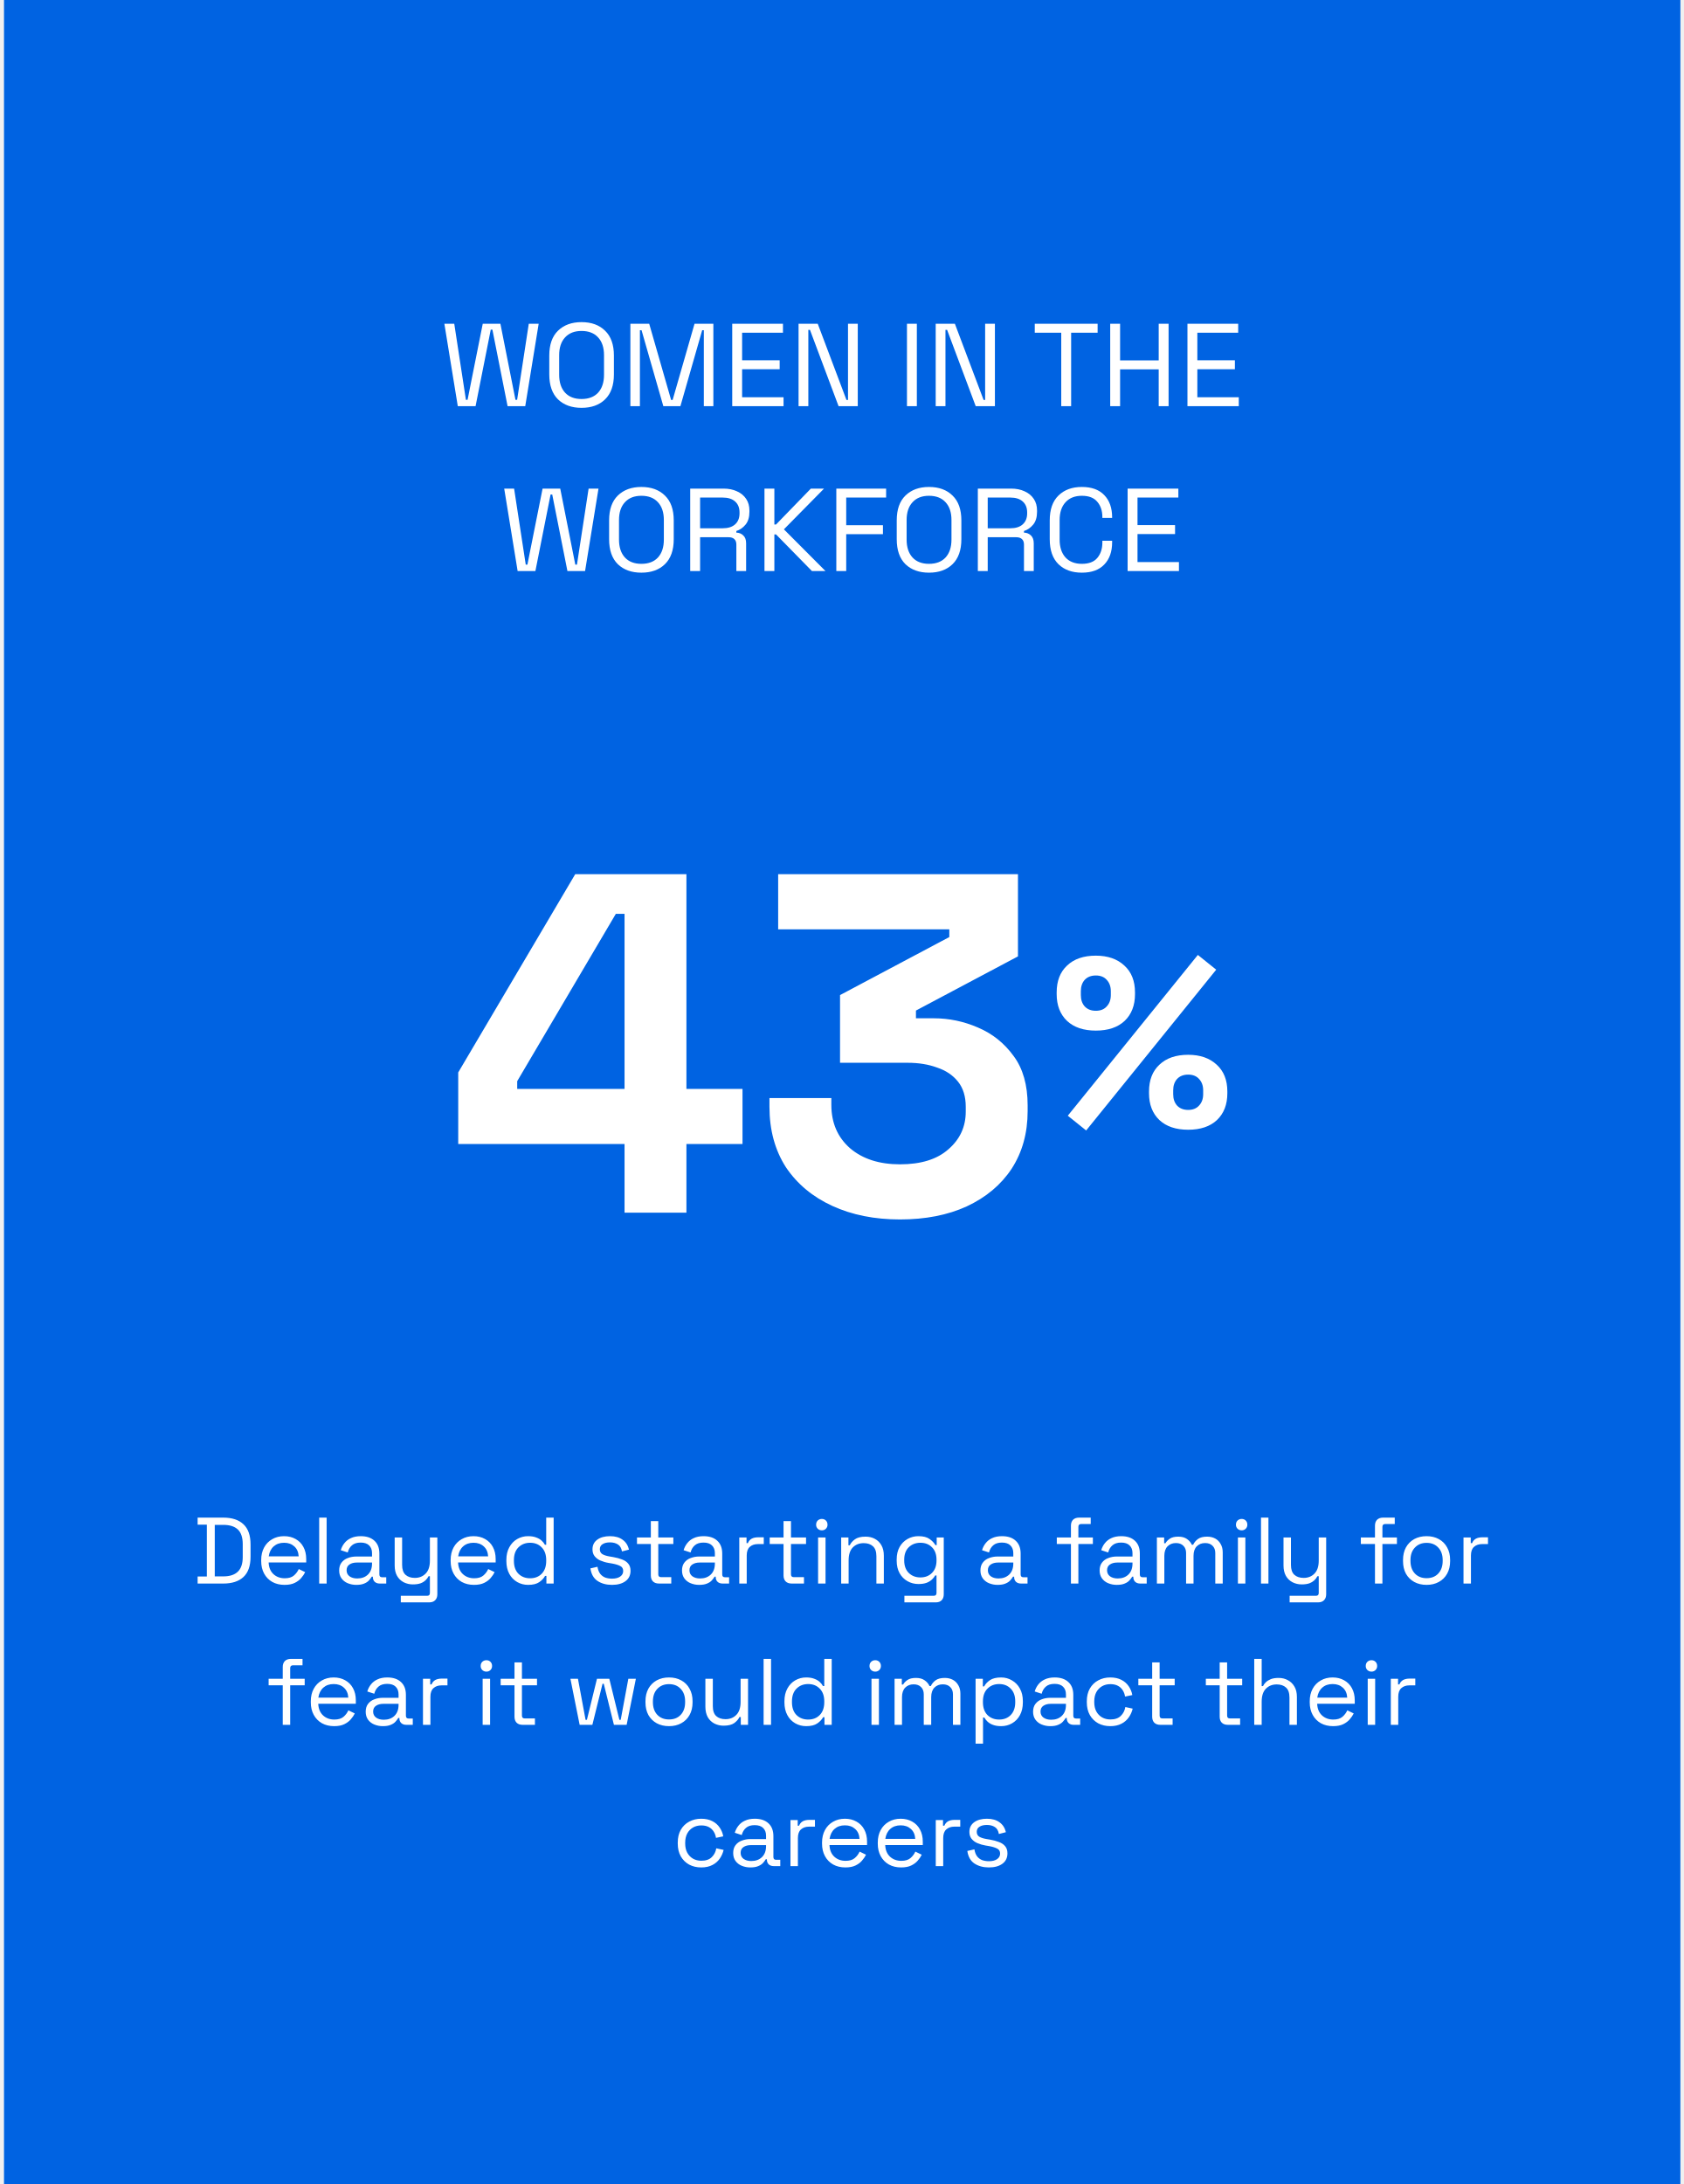
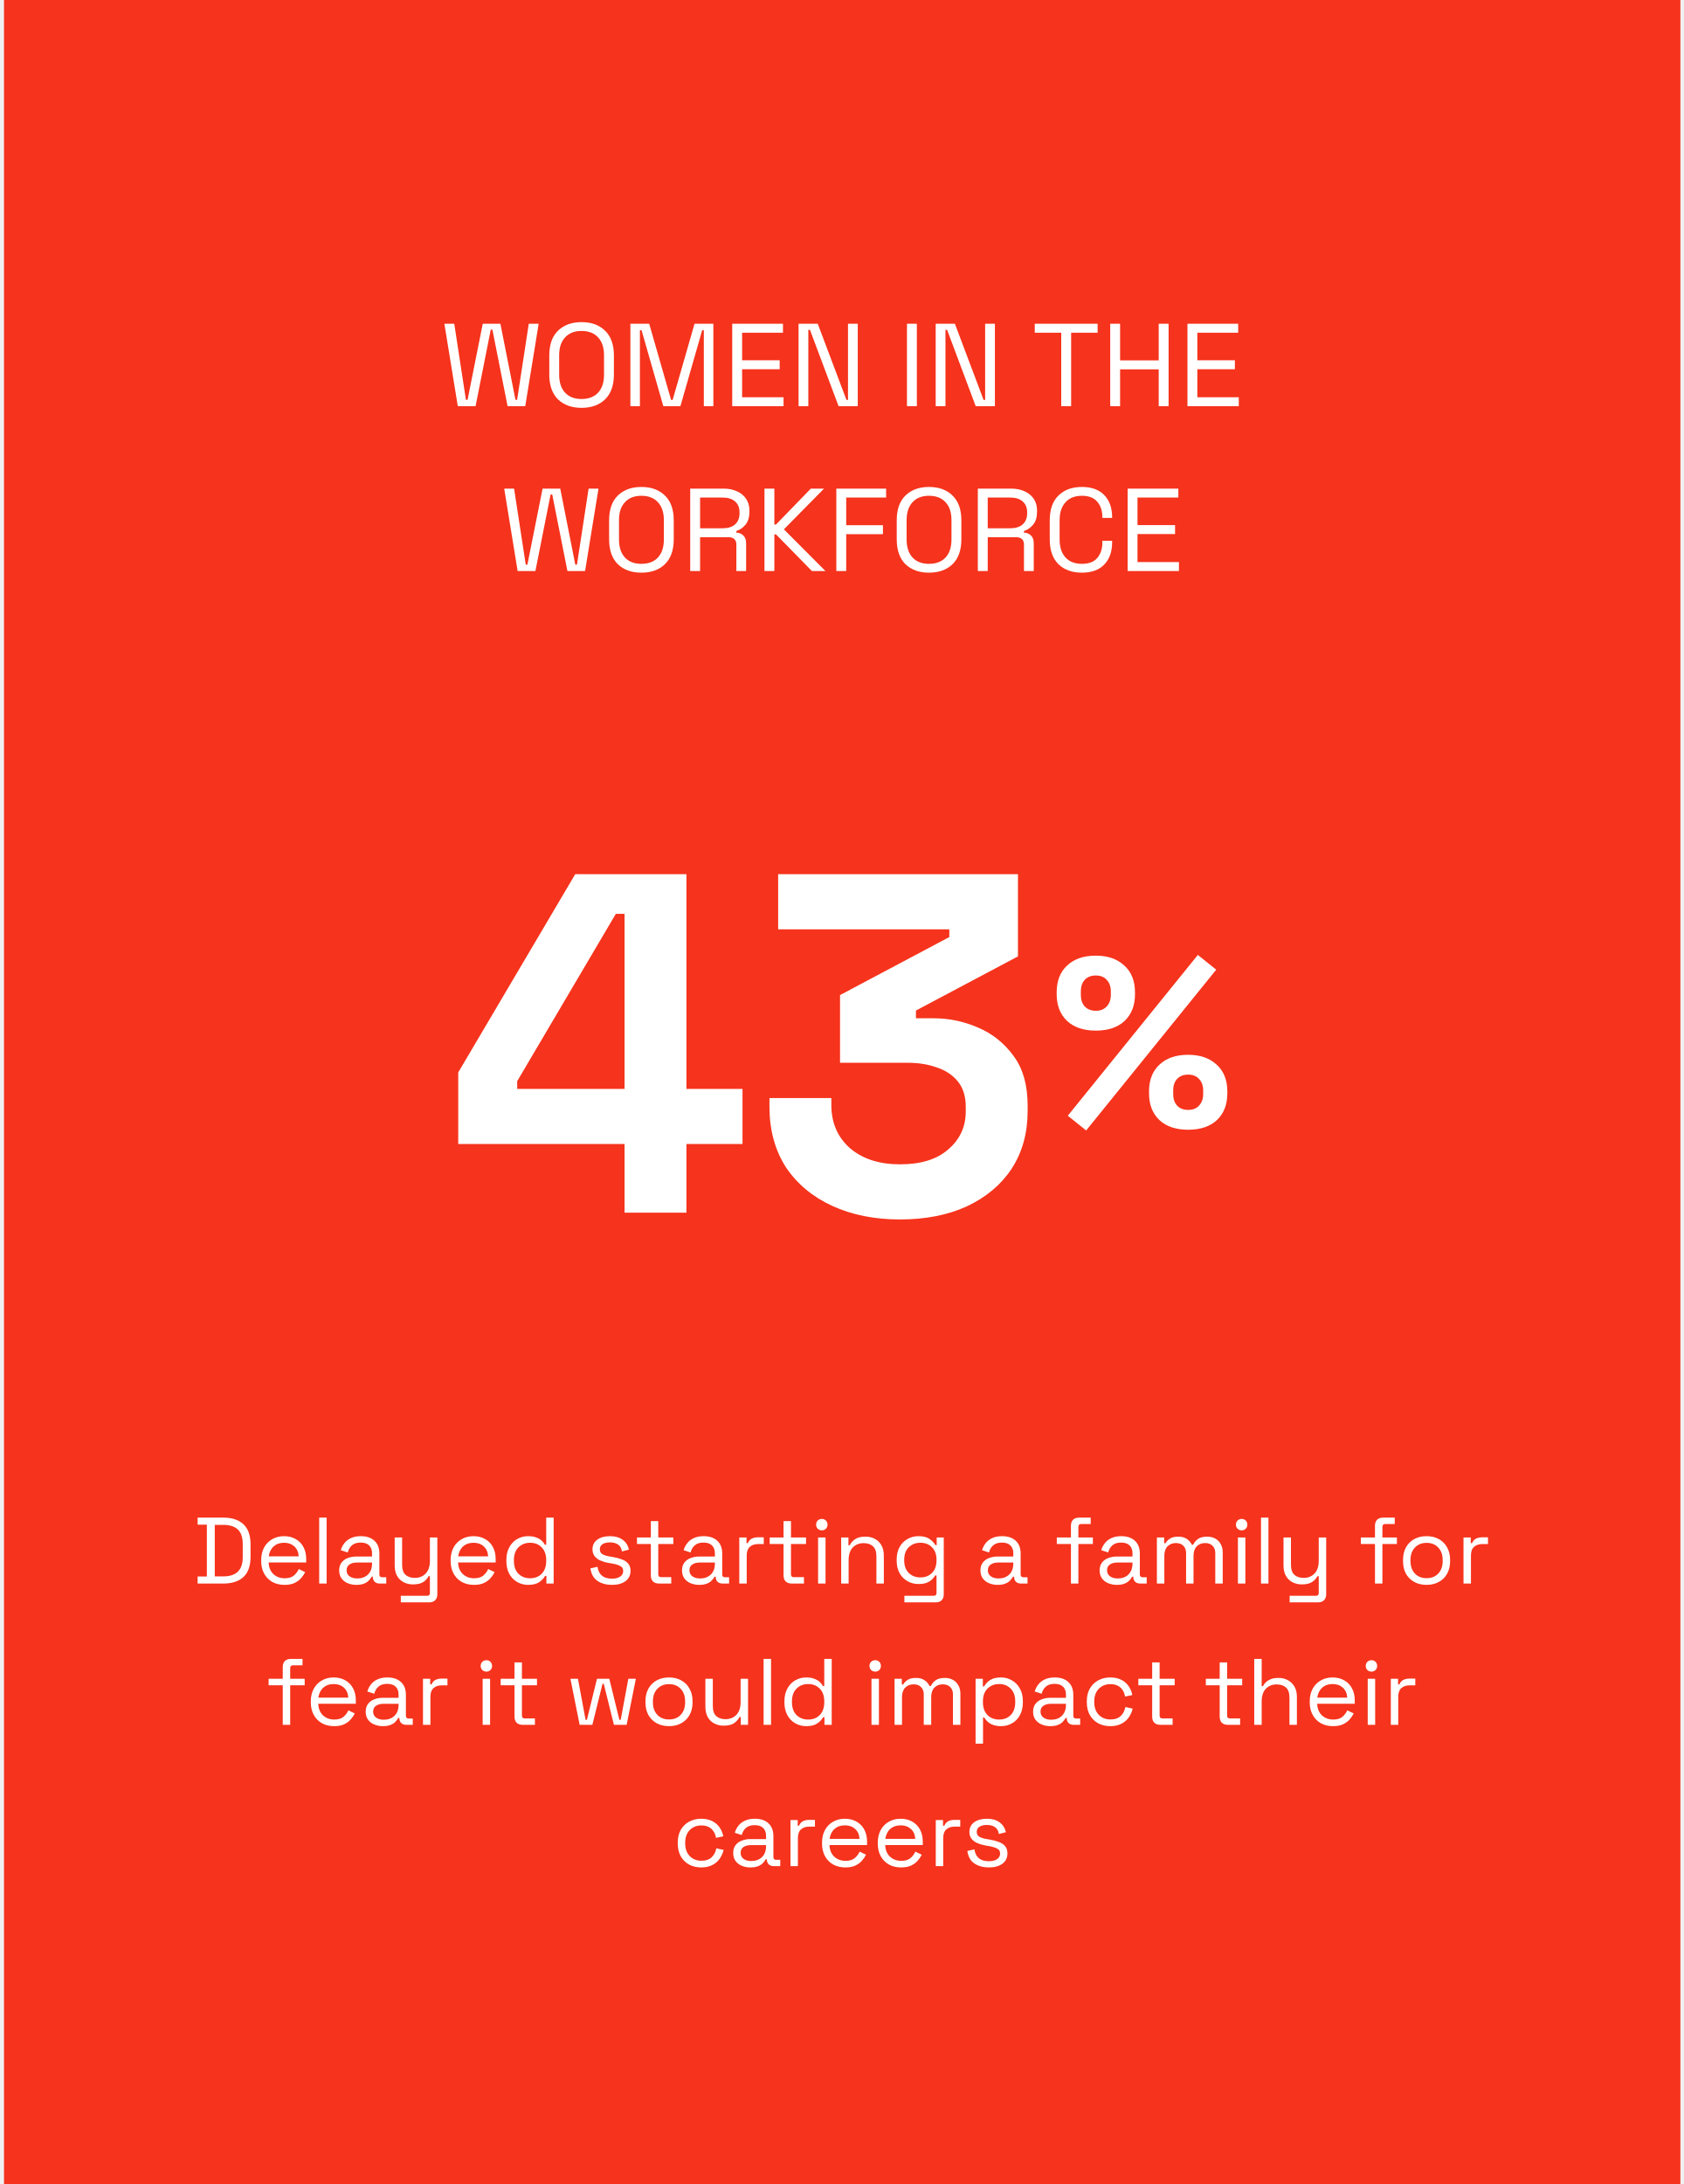
<svg xmlns="http://www.w3.org/2000/svg" width="286" height="371" fill="none">
-   <path fill="#0063E2" d="M.68 0H285.5v371H.68z" />
+   <path fill="#F6331C" d="M.68 0H285.5v371H.68z" />
  <path d="M77.78 69 75.5 55h1.68l1.98 12.92h.28L82.02 55h3l2.56 12.92h.28L89.84 55h1.68l-2.28 14h-3l-2.58-13h-.28L80.8 69h-3.02zm21.024.28c-1.667 0-3-.48-4-1.44-.987-.973-1.48-2.387-1.48-4.24v-3.2c0-1.853.493-3.26 1.48-4.22 1-.973 2.333-1.46 4-1.46 1.68 0 3.013.487 4 1.46 1 .96 1.5 2.367 1.5 4.22v3.2c0 1.853-.5 3.267-1.5 4.24-.987.96-2.32 1.44-4 1.44zm0-1.5c1.213 0 2.153-.36 2.82-1.08.666-.733 1-1.747 1-3.04v-3.32c0-1.293-.334-2.3-1-3.02-.667-.733-1.607-1.1-2.82-1.1-1.2 0-2.134.367-2.8 1.1-.667.72-1 1.727-1 3.02v3.32c0 1.293.333 2.307 1 3.04.666.72 1.6 1.08 2.8 1.08zm8.298 1.22V55h3.2l3.72 12.94h.26l3.72-12.94h3.2v14h-1.62V56.1h-.28l-3.7 12.9h-2.9l-3.7-12.9h-.28V69h-1.62zm17.305 0V55h8.62v1.52h-6.94v4.68h6.38v1.52h-6.38v4.76h7.04V69h-8.72zm11.27 0V55h3.26l4.88 12.94h.26V55h1.66v14h-3.26l-4.86-12.96h-.28V69h-1.66zm18.418 0V55h1.68v14h-1.68zm4.882 0V55h3.26l4.88 12.94h.26V55h1.66v14h-3.26l-4.86-12.96h-.28V69h-1.66zm21.331 0V56.52h-4.5V55h10.68v1.52h-4.5V69h-1.68zm8.318 0V55h1.68v6.22h6.56V55h1.68v14h-1.68v-6.26h-6.56V69h-1.68zm13.125 0V55h8.62v1.52h-6.94v4.68h6.38v1.52h-6.38v4.76h7.04V69h-8.72zM87.946 97l-2.28-14h1.68l1.98 12.92h.28L92.186 83h3l2.56 12.92h.28l1.98-12.92h1.68l-2.28 14h-3l-2.58-13h-.28l-2.58 13h-3.02zm21.024.28c-1.667 0-3-.48-4-1.44-.987-.973-1.48-2.387-1.48-4.24v-3.2c0-1.853.493-3.26 1.48-4.22 1-.973 2.333-1.46 4-1.46 1.68 0 3.013.487 4 1.46 1 .96 1.5 2.367 1.5 4.22v3.2c0 1.853-.5 3.267-1.5 4.24-.987.96-2.32 1.44-4 1.44zm0-1.5c1.213 0 2.153-.36 2.82-1.08.666-.733 1-1.747 1-3.04v-3.32c0-1.293-.334-2.3-1-3.02-.667-.733-1.607-1.1-2.82-1.1-1.2 0-2.134.367-2.8 1.1-.667.72-1 1.727-1 3.02v3.32c0 1.293.333 2.307 1 3.04.666.72 1.6 1.08 2.8 1.08zm8.298 1.22V83h5.66c.867 0 1.627.153 2.28.46.667.293 1.187.72 1.56 1.28.374.547.56 1.207.56 1.98v.22c0 .92-.22 1.647-.66 2.18-.44.533-.96.893-1.56 1.08v.28c.48.013.874.173 1.18.48.32.293.48.74.48 1.34V97h-1.66v-4.5c0-.4-.113-.707-.34-.92-.213-.213-.54-.32-.98-.32h-4.84V97h-1.68zm1.68-7.26h3.82c.92 0 1.627-.22 2.12-.66.507-.453.76-1.08.76-1.88v-.14c0-.8-.246-1.42-.74-1.86-.493-.453-1.206-.68-2.14-.68h-3.82v5.22zM129.886 97V83h1.68v6.1h.28l5.92-6.1h2.24l-6.82 6.92 7.06 7.08h-2.3l-6.1-6.22h-.28V97h-1.68zm12.207 0V83h8.46v1.52h-6.78v4.7h6.24v1.52h-6.24V97h-1.68zm15.744.28c-1.667 0-3-.48-4-1.44-.987-.973-1.48-2.387-1.48-4.24v-3.2c0-1.853.493-3.26 1.48-4.22 1-.973 2.333-1.46 4-1.46 1.68 0 3.013.487 4 1.46 1 .96 1.5 2.367 1.5 4.22v3.2c0 1.853-.5 3.267-1.5 4.24-.987.96-2.32 1.44-4 1.44zm0-1.5c1.213 0 2.153-.36 2.82-1.08.666-.733 1-1.747 1-3.04v-3.32c0-1.293-.334-2.3-1-3.02-.667-.733-1.607-1.1-2.82-1.1-1.2 0-2.134.367-2.8 1.1-.667.72-1 1.727-1 3.02v3.32c0 1.293.333 2.307 1 3.04.666.72 1.6 1.08 2.8 1.08zm8.299 1.22V83h5.66c.866 0 1.626.153 2.28.46.666.293 1.186.72 1.56 1.28.373.547.56 1.207.56 1.98v.22c0 .92-.22 1.647-.66 2.18-.44.533-.96.893-1.56 1.08v.28c.48.013.873.173 1.18.48.32.293.48.74.48 1.34V97h-1.66v-4.5c0-.4-.114-.707-.34-.92-.214-.213-.54-.32-.98-.32h-4.84V97h-1.68zm1.68-7.26h3.82c.92 0 1.626-.22 2.12-.66.506-.453.76-1.08.76-1.88v-.14c0-.8-.247-1.42-.74-1.86-.494-.453-1.207-.68-2.14-.68h-3.82v5.22zm15.997 7.54c-1.667 0-2.993-.48-3.98-1.44-.987-.973-1.48-2.387-1.48-4.24v-3.2c0-1.853.493-3.26 1.48-4.22.987-.973 2.313-1.46 3.98-1.46 1.653 0 2.92.46 3.8 1.38.893.92 1.34 2.18 1.34 3.78v.1h-1.66v-.16c0-1.053-.287-1.913-.86-2.58-.56-.68-1.433-1.02-2.62-1.02s-2.113.367-2.78 1.1c-.667.72-1 1.733-1 3.04v3.28c0 1.307.333 2.327 1 3.06.667.72 1.593 1.08 2.78 1.08 1.187 0 2.06-.333 2.62-1 .573-.68.86-1.547.86-2.6v-.32h1.66v.26c0 1.6-.447 2.86-1.34 3.78-.88.92-2.147 1.38-3.8 1.38zm7.772-.28V83h8.62v1.52h-6.94v4.68h6.38v1.52h-6.38v4.76h7.04V97h-8.72zM106.111 206v-11.664H77.853v-12.158L97.732 148.5h18.893v36.471h9.529v9.365h-9.529V206h-10.514zm-18.236-21.029h18.236v-29.736h-1.479l-16.757 28.422v1.314zm65.036 22.179c-4.326 0-8.16-.767-11.5-2.3-3.341-1.533-5.969-3.724-7.886-6.571-1.862-2.903-2.793-6.326-2.793-10.268v-1.479h10.515v1.15c0 3.067 1.068 5.531 3.203 7.393 2.136 1.807 4.956 2.711 8.461 2.711 3.56 0 6.298-.849 8.214-2.547 1.972-1.697 2.958-3.833 2.958-6.407v-.821c0-1.753-.439-3.177-1.315-4.272-.876-1.095-2.053-1.889-3.532-2.382-1.478-.548-3.149-.821-5.011-.821h-11.5v-11.5l18.565-9.858v-1.314h-29.079V148.5h40.743v13.964l-17.332 9.2v1.314h3.039c2.574 0 5.066.521 7.475 1.561 2.464 1.041 4.491 2.656 6.079 4.847 1.588 2.135 2.382 4.928 2.382 8.378v.986c0 3.724-.904 6.982-2.711 9.775-1.807 2.738-4.353 4.874-7.639 6.407-3.231 1.479-7.01 2.218-11.336 2.218zM184.542 192.034l-3.122-2.505 22.097-27.313 3.121 2.505-22.096 27.313zm17.332-.123c-2.081 0-3.71-.548-4.887-1.643-1.178-1.123-1.767-2.642-1.767-4.559v-.288c0-1.944.589-3.463 1.767-4.559 1.177-1.122 2.806-1.683 4.887-1.683 2.026 0 3.642.561 4.847 1.683 1.204 1.096 1.807 2.615 1.807 4.559v.288c0 1.917-.589 3.436-1.766 4.559-1.178 1.095-2.807 1.643-4.888 1.643zm0-3.368c.794 0 1.41-.247 1.848-.739.466-.493.699-1.137.699-1.931v-.657c0-.794-.233-1.437-.699-1.93-.438-.493-1.054-.74-1.848-.74s-1.424.247-1.889.74c-.438.493-.657 1.136-.657 1.93v.657c0 .794.219 1.438.657 1.931.465.492 1.095.739 1.889.739zm-15.689-13.472c-2.081 0-3.71-.547-4.888-1.643-1.177-1.122-1.766-2.642-1.766-4.558v-.288c0-1.944.589-3.464 1.766-4.559 1.178-1.123 2.807-1.684 4.888-1.684 2.026 0 3.641.561 4.846 1.684 1.205 1.095 1.807 2.615 1.807 4.559v.288c0 1.916-.588 3.436-1.766 4.558-1.177 1.096-2.806 1.643-4.887 1.643zm0-3.368c.794 0 1.41-.246 1.848-.739.465-.493.698-1.136.698-1.93v-.657c0-.794-.233-1.438-.698-1.931-.438-.493-1.054-.739-1.848-.739s-1.424.246-1.89.739c-.438.493-.657 1.137-.657 1.931v.657c0 .794.219 1.437.657 1.93.466.493 1.096.739 1.89.739zM33.577 269v-1.2h1.568V259h-1.568v-1.2h4.368c1.472 0 2.608.373 3.408 1.12.81.747 1.216 1.893 1.216 3.44v2.08c0 1.557-.406 2.709-1.216 3.456-.8.736-1.936 1.104-3.408 1.104h-4.368zm2.912-1.216h1.456c1.088 0 1.91-.267 2.464-.8s.832-1.36.832-2.48v-2.192c0-1.141-.278-1.973-.832-2.496-.555-.523-1.376-.784-2.464-.784h-1.456v8.752zm11.857 1.44c-.79 0-1.483-.165-2.08-.496a3.574 3.574 0 0 1-1.392-1.424c-.33-.608-.496-1.312-.496-2.112V265c0-.811.165-1.52.496-2.128a3.5 3.5 0 0 1 1.376-1.408c.587-.341 1.259-.512 2.016-.512.736 0 1.387.16 1.952.48a3.286 3.286 0 0 1 1.328 1.344c.32.587.48 1.275.48 2.064v.576h-6.384c.032.843.304 1.504.816 1.984.512.469 1.152.704 1.92.704.672 0 1.19-.155 1.552-.464.363-.309.64-.677.832-1.104l1.088.528c-.16.331-.384.661-.672.992-.277.331-.645.608-1.104.832-.448.224-1.024.336-1.728.336zm-2.688-4.848h5.088c-.043-.725-.293-1.291-.752-1.696-.448-.405-1.024-.608-1.728-.608-.715 0-1.301.203-1.76.608-.459.405-.741.971-.848 1.696zM54.231 269v-11.2h1.264V269H54.23zm6.322.224a3.74 3.74 0 0 1-1.488-.288 2.426 2.426 0 0 1-1.056-.832c-.256-.363-.384-.805-.384-1.328 0-.533.128-.971.384-1.312a2.267 2.267 0 0 1 1.056-.784c.448-.181.95-.272 1.504-.272h2.64v-.576c0-.555-.166-.992-.496-1.312-.32-.32-.8-.48-1.44-.48-.63 0-1.12.155-1.472.464-.352.299-.592.704-.72 1.216l-1.184-.384c.128-.437.33-.832.608-1.184a2.892 2.892 0 0 1 1.104-.864c.47-.224 1.03-.336 1.68-.336 1.002 0 1.781.261 2.336.784.554.512.832 1.237.832 2.176v3.536c0 .32.15.48.448.48h.72V269H64.52c-.352 0-.635-.096-.848-.288-.214-.203-.32-.469-.32-.8v-.08h-.192a3.824 3.824 0 0 1-.48.64c-.192.213-.459.389-.8.528-.342.149-.784.224-1.328.224zm.144-1.088c.746 0 1.35-.219 1.808-.656.47-.448.704-1.072.704-1.872v-.176h-2.592c-.502 0-.918.112-1.248.336-.32.213-.48.539-.48.976 0 .437.165.779.496 1.024.341.245.778.368 1.312.368zm7.4 4.064v-1.12h4.48c.31 0 .464-.16.464-.48v-2.848h-.224a2.47 2.47 0 0 1-.496.672 2.46 2.46 0 0 1-.848.528c-.352.128-.795.192-1.328.192a3.4 3.4 0 0 1-1.568-.368 2.745 2.745 0 0 1-1.12-1.088c-.267-.48-.4-1.067-.4-1.76v-4.752h1.264v4.656c0 .768.192 1.328.576 1.68.394.352.922.528 1.584.528.746 0 1.36-.245 1.84-.736s.72-1.221.72-2.192v-3.936h1.264v9.648c0 .427-.123.763-.368 1.008-.235.245-.582.368-1.04.368h-4.8zm12.437-2.976c-.79 0-1.483-.165-2.08-.496a3.574 3.574 0 0 1-1.392-1.424c-.331-.608-.496-1.312-.496-2.112V265c0-.811.165-1.52.496-2.128a3.5 3.5 0 0 1 1.376-1.408c.586-.341 1.258-.512 2.016-.512.736 0 1.386.16 1.952.48a3.286 3.286 0 0 1 1.328 1.344c.32.587.48 1.275.48 2.064v.576H77.83c.032.843.304 1.504.816 1.984.512.469 1.152.704 1.92.704.672 0 1.189-.155 1.552-.464.362-.309.64-.677.832-1.104l1.088.528c-.16.331-.384.661-.672.992-.278.331-.646.608-1.104.832-.448.224-1.024.336-1.728.336zm-2.688-4.848h5.088c-.043-.725-.294-1.291-.752-1.696-.448-.405-1.024-.608-1.728-.608-.715 0-1.302.203-1.76.608-.46.405-.742.971-.848 1.696zm11.884 4.848c-.672 0-1.29-.16-1.856-.48a3.45 3.45 0 0 1-1.344-1.392c-.33-.608-.496-1.328-.496-2.16v-.208c0-.832.166-1.547.496-2.144.331-.608.774-1.072 1.328-1.392a3.637 3.637 0 0 1 1.872-.496c.544 0 1.003.075 1.376.224.384.139.694.32.928.544.235.213.416.443.544.688h.224V257.8h1.264V269h-1.232v-1.296h-.224c-.213.395-.544.747-.992 1.056-.448.309-1.077.464-1.888.464zm.336-1.12c.811 0 1.467-.256 1.968-.768.512-.523.768-1.248.768-2.176v-.144c0-.928-.256-1.648-.768-2.16-.501-.523-1.157-.784-1.968-.784-.8 0-1.461.261-1.984.784-.512.512-.768 1.232-.768 2.16v.144c0 .928.256 1.653.768 2.176.523.512 1.184.768 1.984.768zm13.911 1.12c-.971 0-1.792-.224-2.464-.672-.662-.448-1.062-1.157-1.2-2.128l1.2-.272c.085.512.245.917.48 1.216.234.288.522.496.864.624.352.117.725.176 1.12.176.586 0 1.05-.117 1.392-.352.341-.235.512-.549.512-.944 0-.405-.166-.688-.496-.848-.32-.171-.763-.309-1.328-.416l-.656-.112a5.908 5.908 0 0 1-1.376-.4 2.52 2.52 0 0 1-.992-.736c-.246-.309-.368-.699-.368-1.168 0-.704.272-1.253.816-1.648.544-.395 1.264-.592 2.16-.592.885 0 1.6.203 2.144.608.554.395.912.955 1.072 1.68l-1.184.304c-.096-.565-.326-.96-.688-1.184-.363-.235-.811-.352-1.344-.352-.534 0-.955.101-1.264.304-.31.192-.464.48-.464.864 0 .373.144.651.432.832.298.171.693.299 1.184.384l.656.112c.554.096 1.05.229 1.488.4.448.16.8.395 1.056.704.266.309.4.715.4 1.216 0 .768-.288 1.36-.864 1.776-.566.416-1.328.624-2.288.624zm7.993-.224c-.448 0-.794-.123-1.04-.368-.234-.245-.352-.581-.352-1.008v-5.344h-2.352v-1.104h2.352v-2.784h1.264v2.784h2.56v1.104h-2.56v5.152c0 .32.155.48.464.48h1.744V269h-2.08zm6.833.224a3.74 3.74 0 0 1-1.488-.288 2.426 2.426 0 0 1-1.056-.832c-.256-.363-.384-.805-.384-1.328 0-.533.128-.971.384-1.312a2.267 2.267 0 0 1 1.056-.784 3.982 3.982 0 0 1 1.504-.272h2.64v-.576c0-.555-.166-.992-.496-1.312-.32-.32-.8-.48-1.44-.48-.63 0-1.12.155-1.472.464-.352.299-.592.704-.72 1.216l-1.184-.384a3.46 3.46 0 0 1 .608-1.184 2.886 2.886 0 0 1 1.104-.864c.469-.224 1.029-.336 1.68-.336 1.002 0 1.781.261 2.336.784.554.512.832 1.237.832 2.176v3.536c0 .32.149.48.448.48h.72V269h-1.104c-.352 0-.635-.096-.848-.288-.214-.203-.32-.469-.32-.8v-.08h-.192a3.902 3.902 0 0 1-.48.64c-.192.213-.459.389-.8.528-.342.149-.784.224-1.328.224zm.144-1.088c.746 0 1.349-.219 1.808-.656.469-.448.704-1.072.704-1.872v-.176h-2.592c-.502 0-.918.112-1.248.336-.32.213-.48.539-.48.976 0 .437.165.779.496 1.024.341.245.778.368 1.312.368zm6.659.864v-7.824h1.232v.96h.224c.139-.341.352-.592.64-.752.288-.16.667-.24 1.136-.24h.928v1.152h-1.008c-.565 0-1.024.16-1.376.48-.341.309-.512.795-.512 1.456V269h-1.264zm8.911 0c-.448 0-.795-.123-1.04-.368-.235-.245-.352-.581-.352-1.008v-5.344h-2.352v-1.104h2.352v-2.784h1.264v2.784h2.56v1.104h-2.56v5.152c0 .32.155.48.464.48h1.744V269h-2.08zm4.479 0v-7.824h1.264V269h-1.264zm.64-9.04a.99.99 0 0 1-.704-.272.934.934 0 0 1-.272-.688c0-.288.091-.523.272-.704a.99.99 0 0 1 .704-.272c.278 0 .507.091.688.272.182.181.272.416.272.704a.93.93 0 0 1-.96.96zm3.282 9.04v-7.824h1.232v1.328h.224c.171-.373.459-.709.864-1.008.416-.309 1.024-.464 1.824-.464.587 0 1.11.123 1.568.368.47.245.843.608 1.12 1.088.278.48.416 1.072.416 1.776V269h-1.264v-4.64c0-.779-.197-1.344-.592-1.696-.384-.352-.906-.528-1.568-.528-.757 0-1.376.245-1.856.736-.469.491-.704 1.221-.704 2.192V269h-1.264zm9.429-3.872v-.224c0-.821.165-1.525.496-2.112a3.507 3.507 0 0 1 1.344-1.36 3.702 3.702 0 0 1 1.856-.48c.821 0 1.451.16 1.888.48.448.309.779.656.992 1.04h.224v-1.296h1.2v9.648c0 .427-.117.763-.352 1.008s-.576.368-1.024.368h-5.312v-1.12h4.976c.32 0 .48-.16.48-.48v-2.976h-.224a2.836 2.836 0 0 1-.544.688 2.822 2.822 0 0 1-.912.56c-.373.139-.837.208-1.392.208-.672 0-1.291-.16-1.856-.48a3.507 3.507 0 0 1-1.344-1.36c-.331-.597-.496-1.301-.496-2.112zm4.032 2.832c.811 0 1.467-.256 1.968-.768.512-.512.768-1.216.768-2.112v-.128c0-.907-.256-1.611-.768-2.112-.501-.512-1.157-.768-1.968-.768-.8 0-1.461.256-1.984.768-.512.501-.768 1.205-.768 2.112v.128c0 .896.256 1.6.768 2.112.523.512 1.184.768 1.984.768zm13.127 1.264a3.74 3.74 0 0 1-1.488-.288 2.426 2.426 0 0 1-1.056-.832c-.256-.363-.384-.805-.384-1.328 0-.533.128-.971.384-1.312a2.267 2.267 0 0 1 1.056-.784 3.982 3.982 0 0 1 1.504-.272h2.64v-.576c0-.555-.165-.992-.496-1.312-.32-.32-.8-.48-1.44-.48-.629 0-1.12.155-1.472.464-.352.299-.592.704-.72 1.216l-1.184-.384c.128-.437.331-.832.608-1.184a2.886 2.886 0 0 1 1.104-.864c.469-.224 1.029-.336 1.68-.336 1.003 0 1.781.261 2.336.784.555.512.832 1.237.832 2.176v3.536c0 .32.149.48.448.48h.72V269h-1.104c-.352 0-.635-.096-.848-.288-.213-.203-.32-.469-.32-.8v-.08h-.192a3.791 3.791 0 0 1-.48.64c-.192.213-.459.389-.8.528-.341.149-.784.224-1.328.224zm.144-1.088c.747 0 1.349-.219 1.808-.656.469-.448.704-1.072.704-1.872v-.176h-2.592c-.501 0-.917.112-1.248.336-.32.213-.48.539-.48.976 0 .437.165.779.496 1.024.341.245.779.368 1.312.368zm12.304.864v-6.72h-2.4v-1.104h2.4v-2c0-.427.118-.763.352-1.008.246-.245.592-.368 1.04-.368h1.968v1.088h-1.616c-.32 0-.48.16-.48.48v1.808h2.464v1.104h-2.464V269h-1.264zm7.802.224a3.74 3.74 0 0 1-1.488-.288 2.426 2.426 0 0 1-1.056-.832c-.256-.363-.384-.805-.384-1.328 0-.533.128-.971.384-1.312a2.267 2.267 0 0 1 1.056-.784 3.982 3.982 0 0 1 1.504-.272h2.64v-.576c0-.555-.165-.992-.496-1.312-.32-.32-.8-.48-1.44-.48-.629 0-1.12.155-1.472.464-.352.299-.592.704-.72 1.216l-1.184-.384c.128-.437.331-.832.608-1.184a2.886 2.886 0 0 1 1.104-.864c.469-.224 1.029-.336 1.68-.336 1.003 0 1.781.261 2.336.784.555.512.832 1.237.832 2.176v3.536c0 .32.149.48.448.48h.72V269h-1.104c-.352 0-.635-.096-.848-.288-.213-.203-.32-.469-.32-.8v-.08h-.192a3.791 3.791 0 0 1-.48.64c-.192.213-.459.389-.8.528-.341.149-.784.224-1.328.224zm.144-1.088c.747 0 1.349-.219 1.808-.656.469-.448.704-1.072.704-1.872v-.176h-2.592c-.501 0-.917.112-1.248.336-.32.213-.48.539-.48.976 0 .437.165.779.496 1.024.341.245.779.368 1.312.368zm6.659.864v-7.824h1.232v.976h.224c.149-.277.395-.533.736-.768.341-.235.821-.352 1.44-.352.608 0 1.099.133 1.472.4.384.267.661.592.832.976h.224c.181-.384.453-.709.816-.976.373-.267.891-.4 1.552-.4.523 0 .981.107 1.376.32.395.213.704.523.928.928.235.395.352.869.352 1.424V269h-1.264v-5.184c0-.523-.155-.933-.464-1.232-.299-.309-.72-.464-1.264-.464-.576 0-1.051.187-1.424.56-.363.373-.544.912-.544 1.616V269h-1.264v-5.184c0-.523-.155-.933-.464-1.232-.299-.309-.72-.464-1.264-.464-.576 0-1.051.187-1.424.56-.363.373-.544.912-.544 1.616V269h-1.264zm13.766 0v-7.824h1.264V269h-1.264zm.64-9.04a.987.987 0 0 1-.704-.272.93.93 0 0 1-.272-.688c0-.288.09-.523.272-.704a.987.987 0 0 1 .704-.272c.277 0 .506.091.688.272.181.181.272.416.272.704a.934.934 0 0 1-.272.688.935.935 0 0 1-.688.272zm3.281 9.04v-11.2h1.264V269h-1.264zm4.866 3.2v-1.12h4.48c.31 0 .464-.16.464-.48v-2.848h-.224a2.458 2.458 0 0 1-1.344 1.2c-.352.128-.794.192-1.328.192a3.4 3.4 0 0 1-1.568-.368 2.75 2.75 0 0 1-1.12-1.088c-.266-.48-.4-1.067-.4-1.76v-4.752h1.264v4.656c0 .768.192 1.328.576 1.68.395.352.923.528 1.584.528.747 0 1.36-.245 1.84-.736s.72-1.221.72-2.192v-3.936h1.264v9.648c0 .427-.122.763-.368 1.008-.234.245-.581.368-1.04.368h-4.8zm14.499-3.2v-6.72h-2.4v-1.104h2.4v-2c0-.427.117-.763.352-1.008.245-.245.592-.368 1.04-.368h1.968v1.088h-1.616c-.32 0-.48.16-.48.48v1.808h2.464v1.104h-2.464V269h-1.264zm8.767.224c-.789 0-1.488-.165-2.096-.496a3.609 3.609 0 0 1-1.408-1.392c-.331-.608-.496-1.323-.496-2.144v-.208c0-.811.165-1.52.496-2.128a3.577 3.577 0 0 1 1.408-1.408c.608-.331 1.307-.496 2.096-.496.789 0 1.483.165 2.08.496.608.331 1.077.8 1.408 1.408.341.608.512 1.317.512 2.128v.208c0 .821-.171 1.536-.512 2.144a3.476 3.476 0 0 1-1.408 1.392c-.597.331-1.291.496-2.08.496zm0-1.136c.832 0 1.493-.261 1.984-.784.501-.533.752-1.248.752-2.144v-.144c0-.896-.251-1.605-.752-2.128-.491-.533-1.152-.8-1.984-.8-.821 0-1.483.267-1.984.8-.501.523-.752 1.232-.752 2.128v.144c0 .896.251 1.611.752 2.144.501.523 1.163.784 1.984.784zm6.275.912v-7.824h1.232v.96h.224c.138-.341.352-.592.64-.752.288-.16.666-.24 1.136-.24h.928v1.152h-1.008c-.566 0-1.024.16-1.376.48-.342.309-.512.795-.512 1.456V269h-1.264zM48.04 293v-6.72h-2.4v-1.104h2.4v-2c0-.427.118-.763.352-1.008.246-.245.592-.368 1.04-.368H51.4v1.088h-1.616c-.32 0-.48.16-.48.48v1.808h2.464v1.104h-2.464V293H48.04zm8.736.224c-.79 0-1.483-.165-2.08-.496a3.574 3.574 0 0 1-1.392-1.424c-.33-.608-.496-1.312-.496-2.112V289c0-.811.165-1.52.496-2.128a3.5 3.5 0 0 1 1.376-1.408c.587-.341 1.258-.512 2.016-.512.736 0 1.387.16 1.952.48a3.286 3.286 0 0 1 1.328 1.344c.32.587.48 1.275.48 2.064v.576h-6.384c.032.843.304 1.504.816 1.984.512.469 1.152.704 1.92.704.672 0 1.19-.155 1.552-.464.362-.309.64-.677.832-1.104l1.088.528c-.16.331-.384.661-.672.992-.277.331-.645.608-1.104.832-.448.224-1.024.336-1.728.336zm-2.688-4.848h5.088c-.043-.725-.294-1.291-.752-1.696-.448-.405-1.024-.608-1.728-.608-.715 0-1.301.203-1.76.608-.459.405-.742.971-.848 1.696zm10.973 4.848a3.74 3.74 0 0 1-1.489-.288 2.426 2.426 0 0 1-1.056-.832c-.255-.363-.383-.805-.383-1.328 0-.533.127-.971.383-1.312a2.267 2.267 0 0 1 1.056-.784c.448-.181.95-.272 1.504-.272h2.64v-.576c0-.555-.165-.992-.495-1.312-.32-.32-.8-.48-1.44-.48-.63 0-1.12.155-1.473.464-.352.299-.592.704-.72 1.216l-1.184-.384c.128-.437.331-.832.608-1.184a2.892 2.892 0 0 1 1.105-.864c.469-.224 1.029-.336 1.68-.336 1.002 0 1.78.261 2.335.784.555.512.832 1.237.832 2.176v3.536c0 .32.15.48.448.48h.72V293h-1.104c-.352 0-.634-.096-.848-.288-.213-.203-.32-.469-.32-.8v-.08h-.192a3.824 3.824 0 0 1-.48.64c-.192.213-.458.389-.8.528-.34.149-.784.224-1.328.224zm.143-1.088c.747 0 1.35-.219 1.809-.656.469-.448.703-1.072.703-1.872v-.176h-2.591c-.502 0-.918.112-1.248.336-.32.213-.48.539-.48.976 0 .437.165.779.495 1.024.342.245.78.368 1.312.368zm6.66.864v-7.824h1.232v.96h.224c.138-.341.352-.592.64-.752.288-.16.666-.24 1.136-.24h.928v1.152h-1.008c-.566 0-1.024.16-1.376.48-.342.309-.512.795-.512 1.456V293h-1.264zm10.14 0v-7.824h1.264V293h-1.264zm.64-9.04a.989.989 0 0 1-.704-.272.933.933 0 0 1-.272-.688c0-.288.091-.523.272-.704a.989.989 0 0 1 .704-.272c.278 0 .507.091.688.272.182.181.272.416.272.704 0 .277-.09.507-.272.688a.934.934 0 0 1-.688.272zm6.162 9.04c-.448 0-.794-.123-1.04-.368-.235-.245-.352-.581-.352-1.008v-5.344h-2.352v-1.104h2.352v-2.784h1.264v2.784h2.56v1.104h-2.56v5.152c0 .32.155.48.464.48h1.744V293h-2.08zm9.677 0-1.568-7.824h1.28l1.296 6.976h.224l1.712-6.976h2.096l1.712 6.976h.224l1.296-6.976h1.28L106.467 293h-2.16l-1.728-6.976h-.208L100.643 293h-2.16zm15.184.224c-.789 0-1.488-.165-2.096-.496a3.616 3.616 0 0 1-1.408-1.392c-.33-.608-.496-1.323-.496-2.144v-.208c0-.811.166-1.52.496-2.128a3.584 3.584 0 0 1 1.408-1.408c.608-.331 1.307-.496 2.096-.496.79 0 1.483.165 2.08.496.608.331 1.078.8 1.408 1.408.342.608.512 1.317.512 2.128v.208c0 .821-.17 1.536-.512 2.144a3.47 3.47 0 0 1-1.408 1.392c-.597.331-1.29.496-2.08.496zm0-1.136c.832 0 1.494-.261 1.984-.784.502-.533.752-1.248.752-2.144v-.144c0-.896-.25-1.605-.752-2.128-.49-.533-1.152-.8-1.984-.8-.821 0-1.482.267-1.984.8-.501.523-.752 1.232-.752 2.128v.144c0 .896.251 1.611.752 2.144.502.523 1.163.784 1.984.784zm9.267 1.056a3.397 3.397 0 0 1-1.568-.368 2.738 2.738 0 0 1-1.12-1.088c-.267-.491-.4-1.083-.4-1.776v-4.736h1.264v4.64c0 .779.192 1.344.576 1.696.394.352.922.528 1.584.528.746 0 1.36-.245 1.84-.736s.72-1.221.72-2.192v-3.936h1.264V293h-1.232v-1.328h-.224c-.171.373-.464.715-.88 1.024-.416.299-1.024.448-1.824.448zm6.805-.144v-11.2h1.264V293h-1.264zm7.234.224c-.672 0-1.291-.16-1.856-.48a3.443 3.443 0 0 1-1.344-1.392c-.331-.608-.496-1.328-.496-2.16v-.208c0-.832.165-1.547.496-2.144.33-.608.773-1.072 1.328-1.392a3.635 3.635 0 0 1 1.872-.496c.544 0 1.002.075 1.376.224.384.139.693.32.928.544.234.213.416.443.544.688h.224V281.8h1.264V293h-1.232v-1.296h-.224c-.214.395-.544.747-.992 1.056-.448.309-1.078.464-1.888.464zm.336-1.12c.81 0 1.466-.256 1.968-.768.512-.523.768-1.248.768-2.176v-.144c0-.928-.256-1.648-.768-2.16-.502-.523-1.158-.784-1.968-.784-.8 0-1.462.261-1.984.784-.512.512-.768 1.232-.768 2.16v.144c0 .928.256 1.653.768 2.176.522.512 1.184.768 1.984.768zm10.758.896v-7.824h1.264V293h-1.264zm.64-9.04a.987.987 0 0 1-.704-.272.93.93 0 0 1-.272-.688c0-.288.09-.523.272-.704a.987.987 0 0 1 .704-.272c.277 0 .506.091.688.272.181.181.272.416.272.704a.934.934 0 0 1-.272.688.935.935 0 0 1-.688.272zm3.282 9.04v-7.824h1.232v.976h.224c.149-.277.394-.533.736-.768.341-.235.821-.352 1.44-.352.608 0 1.098.133 1.472.4.384.267.661.592.832.976h.224c.181-.384.453-.709.816-.976.373-.267.89-.4 1.552-.4.522 0 .981.107 1.376.32.394.213.704.523.928.928.234.395.352.869.352 1.424V293h-1.264v-5.184c0-.523-.155-.933-.464-1.232-.299-.309-.72-.464-1.264-.464-.576 0-1.051.187-1.424.56-.363.373-.544.912-.544 1.616V293h-1.264v-5.184c0-.523-.155-.933-.464-1.232-.299-.309-.72-.464-1.264-.464-.576 0-1.051.187-1.424.56-.363.373-.544.912-.544 1.616V293h-1.264zm13.765 3.2v-11.024h1.232v1.296h.224c.203-.395.528-.747.976-1.056.459-.309 1.094-.464 1.904-.464.672 0 1.286.165 1.84.496a3.47 3.47 0 0 1 1.344 1.376c.342.597.512 1.317.512 2.16v.208c0 .832-.165 1.552-.496 2.16a3.443 3.443 0 0 1-1.344 1.392c-.554.32-1.173.48-1.856.48-.544 0-1.008-.075-1.392-.224a2.636 2.636 0 0 1-.912-.544 2.86 2.86 0 0 1-.544-.688h-.224v4.432h-1.264zm4-4.096c.811 0 1.467-.256 1.968-.768.512-.523.768-1.248.768-2.176v-.144c0-.928-.256-1.648-.768-2.16-.501-.523-1.157-.784-1.968-.784-.8 0-1.461.261-1.984.784-.512.512-.768 1.232-.768 2.16v.144c0 .928.256 1.653.768 2.176.523.512 1.184.768 1.984.768zm8.697 1.12a3.74 3.74 0 0 1-1.488-.288 2.426 2.426 0 0 1-1.056-.832c-.256-.363-.384-.805-.384-1.328 0-.533.128-.971.384-1.312a2.267 2.267 0 0 1 1.056-.784c.448-.181.95-.272 1.504-.272h2.64v-.576c0-.555-.165-.992-.496-1.312-.32-.32-.8-.48-1.44-.48-.629 0-1.12.155-1.472.464-.352.299-.592.704-.72 1.216l-1.184-.384c.128-.437.331-.832.608-1.184a2.901 2.901 0 0 1 1.104-.864c.47-.224 1.03-.336 1.68-.336 1.003 0 1.782.261 2.336.784.555.512.832 1.237.832 2.176v3.536c0 .32.15.48.448.48h.72V293h-1.104c-.352 0-.634-.096-.848-.288-.213-.203-.32-.469-.32-.8v-.08h-.192a3.791 3.791 0 0 1-.48.64c-.192.213-.458.389-.8.528-.341.149-.784.224-1.328.224zm.144-1.088c.747 0 1.35-.219 1.808-.656.47-.448.704-1.072.704-1.872v-.176h-2.592c-.501 0-.917.112-1.248.336-.32.213-.48.539-.48.976 0 .437.166.779.496 1.024.342.245.779.368 1.312.368zm10.041 1.088c-.758 0-1.44-.16-2.048-.48a3.683 3.683 0 0 1-1.424-1.408c-.342-.608-.512-1.328-.512-2.16V289c0-.843.17-1.563.512-2.16a3.568 3.568 0 0 1 1.424-1.392c.608-.331 1.29-.496 2.048-.496.746 0 1.381.139 1.904.416a3.23 3.23 0 0 1 1.248 1.104c.309.459.506.949.592 1.472l-1.232.256a2.645 2.645 0 0 0-.384-1.056 2.1 2.1 0 0 0-.816-.768c-.352-.192-.784-.288-1.296-.288-.523 0-.992.117-1.408.352a2.609 2.609 0 0 0-.976 1.008c-.235.437-.352.96-.352 1.568v.144c0 .608.117 1.131.352 1.568.245.437.57.773.976 1.008.416.235.885.352 1.408.352.778 0 1.37-.203 1.776-.608.416-.405.672-.907.768-1.504l1.248.272a4.334 4.334 0 0 1-.64 1.456 3.36 3.36 0 0 1-1.264 1.104c-.523.277-1.158.416-1.904.416zm8.514-.224c-.448 0-.795-.123-1.04-.368-.235-.245-.352-.581-.352-1.008v-5.344h-2.352v-1.104h2.352v-2.784h1.264v2.784h2.56v1.104h-2.56v5.152c0 .32.155.48.464.48h1.744V293h-2.08zm11.469 0c-.448 0-.795-.123-1.04-.368-.235-.245-.352-.581-.352-1.008v-5.344h-2.352v-1.104h2.352v-2.784h1.264v2.784h2.56v1.104h-2.56v5.152c0 .32.154.48.464.48h1.744V293h-2.08zm4.479 0v-11.2h1.264v4.624h.224c.107-.235.267-.453.48-.656.224-.213.507-.389.848-.528.352-.139.795-.208 1.328-.208.587 0 1.109.128 1.568.384.469.245.843.608 1.12 1.088.277.469.416 1.056.416 1.76V293h-1.264v-4.64c0-.779-.197-1.344-.592-1.696-.384-.352-.907-.528-1.568-.528-.757 0-1.376.245-1.856.736-.469.491-.704 1.221-.704 2.192V293h-1.264zm13.397.224c-.79 0-1.483-.165-2.08-.496a3.565 3.565 0 0 1-1.392-1.424c-.331-.608-.496-1.312-.496-2.112V289c0-.811.165-1.52.496-2.128a3.494 3.494 0 0 1 1.376-1.408c.586-.341 1.258-.512 2.016-.512.736 0 1.386.16 1.952.48a3.288 3.288 0 0 1 1.328 1.344c.32.587.48 1.275.48 2.064v.576h-6.384c.032.843.304 1.504.816 1.984.512.469 1.152.704 1.92.704.672 0 1.189-.155 1.552-.464a3.12 3.12 0 0 0 .832-1.104l1.088.528c-.16.331-.384.661-.672.992-.278.331-.646.608-1.104.832-.448.224-1.024.336-1.728.336zm-2.688-4.848h5.088c-.043-.725-.294-1.291-.752-1.696-.448-.405-1.024-.608-1.728-.608-.715 0-1.302.203-1.76.608-.459.405-.742.971-.848 1.696zm8.572 4.624v-7.824h1.264V293h-1.264zm.64-9.04a.99.99 0 0 1-.704-.272.934.934 0 0 1-.272-.688c0-.288.091-.523.272-.704a.99.99 0 0 1 .704-.272c.278 0 .507.091.688.272.182.181.272.416.272.704a.93.93 0 0 1-.96.96zm3.282 9.04v-7.824h1.232v.96h.224c.139-.341.352-.592.64-.752.288-.16.667-.24 1.136-.24h.928v1.152h-1.008c-.565 0-1.024.16-1.376.48-.341.309-.512.795-.512 1.456V293h-1.264zm-117.165 24.224c-.758 0-1.44-.16-2.048-.48a3.683 3.683 0 0 1-1.424-1.408c-.342-.608-.512-1.328-.512-2.16V313c0-.843.17-1.563.512-2.16a3.568 3.568 0 0 1 1.424-1.392c.608-.331 1.29-.496 2.048-.496.746 0 1.381.139 1.904.416a3.23 3.23 0 0 1 1.248 1.104c.309.459.506.949.592 1.472l-1.232.256a2.645 2.645 0 0 0-.384-1.056 2.1 2.1 0 0 0-.816-.768c-.352-.192-.784-.288-1.296-.288-.523 0-.992.117-1.408.352a2.609 2.609 0 0 0-.976 1.008c-.235.437-.352.96-.352 1.568v.144c0 .608.117 1.131.352 1.568.245.437.57.773.976 1.008.416.235.885.352 1.408.352.778 0 1.37-.203 1.776-.608.416-.405.672-.907.768-1.504l1.248.272a4.334 4.334 0 0 1-.64 1.456 3.36 3.36 0 0 1-1.264 1.104c-.523.277-1.158.416-1.904.416zm8.362 0a3.74 3.74 0 0 1-1.488-.288 2.426 2.426 0 0 1-1.056-.832c-.256-.363-.384-.805-.384-1.328 0-.533.128-.971.384-1.312a2.267 2.267 0 0 1 1.056-.784 3.982 3.982 0 0 1 1.504-.272h2.64v-.576c0-.555-.165-.992-.496-1.312-.32-.32-.8-.48-1.44-.48-.629 0-1.12.155-1.472.464-.352.299-.592.704-.72 1.216l-1.184-.384c.128-.437.331-.832.608-1.184a2.886 2.886 0 0 1 1.104-.864c.469-.224 1.029-.336 1.68-.336 1.003 0 1.781.261 2.336.784.555.512.832 1.237.832 2.176v3.536c0 .32.149.48.448.48h.72V317h-1.104c-.352 0-.635-.096-.848-.288-.213-.203-.32-.469-.32-.8v-.08h-.192a3.791 3.791 0 0 1-.48.64c-.192.213-.459.389-.8.528-.341.149-.784.224-1.328.224zm.144-1.088c.747 0 1.349-.219 1.808-.656.469-.448.704-1.072.704-1.872v-.176h-2.592c-.501 0-.917.112-1.248.336-.32.213-.48.539-.48.976 0 .437.165.779.496 1.024.341.245.779.368 1.312.368zm6.659.864v-7.824h1.232v.96h.224c.139-.341.352-.592.64-.752.288-.16.667-.24 1.136-.24h.928v1.152h-1.008c-.565 0-1.024.16-1.376.48-.341.309-.512.795-.512 1.456V317h-1.264zm9.334.224c-.789 0-1.482-.165-2.08-.496a3.578 3.578 0 0 1-1.392-1.424c-.33-.608-.496-1.312-.496-2.112V313c0-.811.166-1.52.496-2.128a3.507 3.507 0 0 1 1.376-1.408c.587-.341 1.259-.512 2.016-.512.736 0 1.387.16 1.952.48a3.282 3.282 0 0 1 1.328 1.344c.32.587.48 1.275.48 2.064v.576h-6.384c.032.843.304 1.504.816 1.984.512.469 1.152.704 1.92.704.672 0 1.19-.155 1.552-.464.363-.309.64-.677.832-1.104l1.088.528c-.16.331-.384.661-.672.992-.277.331-.645.608-1.104.832-.448.224-1.024.336-1.728.336zm-2.688-4.848h5.088c-.042-.725-.293-1.291-.752-1.696-.448-.405-1.024-.608-1.728-.608-.714 0-1.301.203-1.76.608-.458.405-.741.971-.848 1.696zm12.157 4.848c-.789 0-1.483-.165-2.08-.496a3.578 3.578 0 0 1-1.392-1.424c-.331-.608-.496-1.312-.496-2.112V313c0-.811.165-1.52.496-2.128a3.5 3.5 0 0 1 1.376-1.408c.587-.341 1.259-.512 2.016-.512.736 0 1.387.16 1.952.48a3.288 3.288 0 0 1 1.328 1.344c.32.587.48 1.275.48 2.064v.576H150.4c.032.843.304 1.504.816 1.984.512.469 1.152.704 1.92.704.672 0 1.189-.155 1.552-.464.363-.309.64-.677.832-1.104l1.088.528c-.16.331-.384.661-.672.992-.277.331-.645.608-1.104.832-.448.224-1.024.336-1.728.336zm-2.688-4.848h5.088c-.043-.725-.293-1.291-.752-1.696-.448-.405-1.024-.608-1.728-.608-.715 0-1.301.203-1.76.608-.459.405-.741.971-.848 1.696zm8.573 4.624v-7.824h1.232v.96h.224c.138-.341.352-.592.64-.752.288-.16.666-.24 1.136-.24h.928v1.152h-1.008c-.566 0-1.024.16-1.376.48-.342.309-.512.795-.512 1.456V317h-1.264zm9.027.224c-.971 0-1.792-.224-2.464-.672-.662-.448-1.062-1.157-1.2-2.128l1.2-.272c.085.512.245.917.48 1.216.234.288.522.496.864.624.352.117.725.176 1.12.176.586 0 1.05-.117 1.392-.352.341-.235.512-.549.512-.944 0-.405-.166-.688-.496-.848-.32-.171-.763-.309-1.328-.416l-.656-.112a5.908 5.908 0 0 1-1.376-.4 2.52 2.52 0 0 1-.992-.736c-.246-.309-.368-.699-.368-1.168 0-.704.272-1.253.816-1.648.544-.395 1.264-.592 2.16-.592.885 0 1.6.203 2.144.608.554.395.912.955 1.072 1.68l-1.184.304c-.096-.565-.326-.96-.688-1.184-.363-.235-.811-.352-1.344-.352-.534 0-.955.101-1.264.304-.31.192-.464.48-.464.864 0 .373.144.651.432.832.298.171.693.299 1.184.384l.656.112c.554.096 1.05.229 1.488.4.448.16.8.395 1.056.704.266.309.4.715.4 1.216 0 .768-.288 1.36-.864 1.776-.566.416-1.328.624-2.288.624z" fill="#fff" />
</svg>
